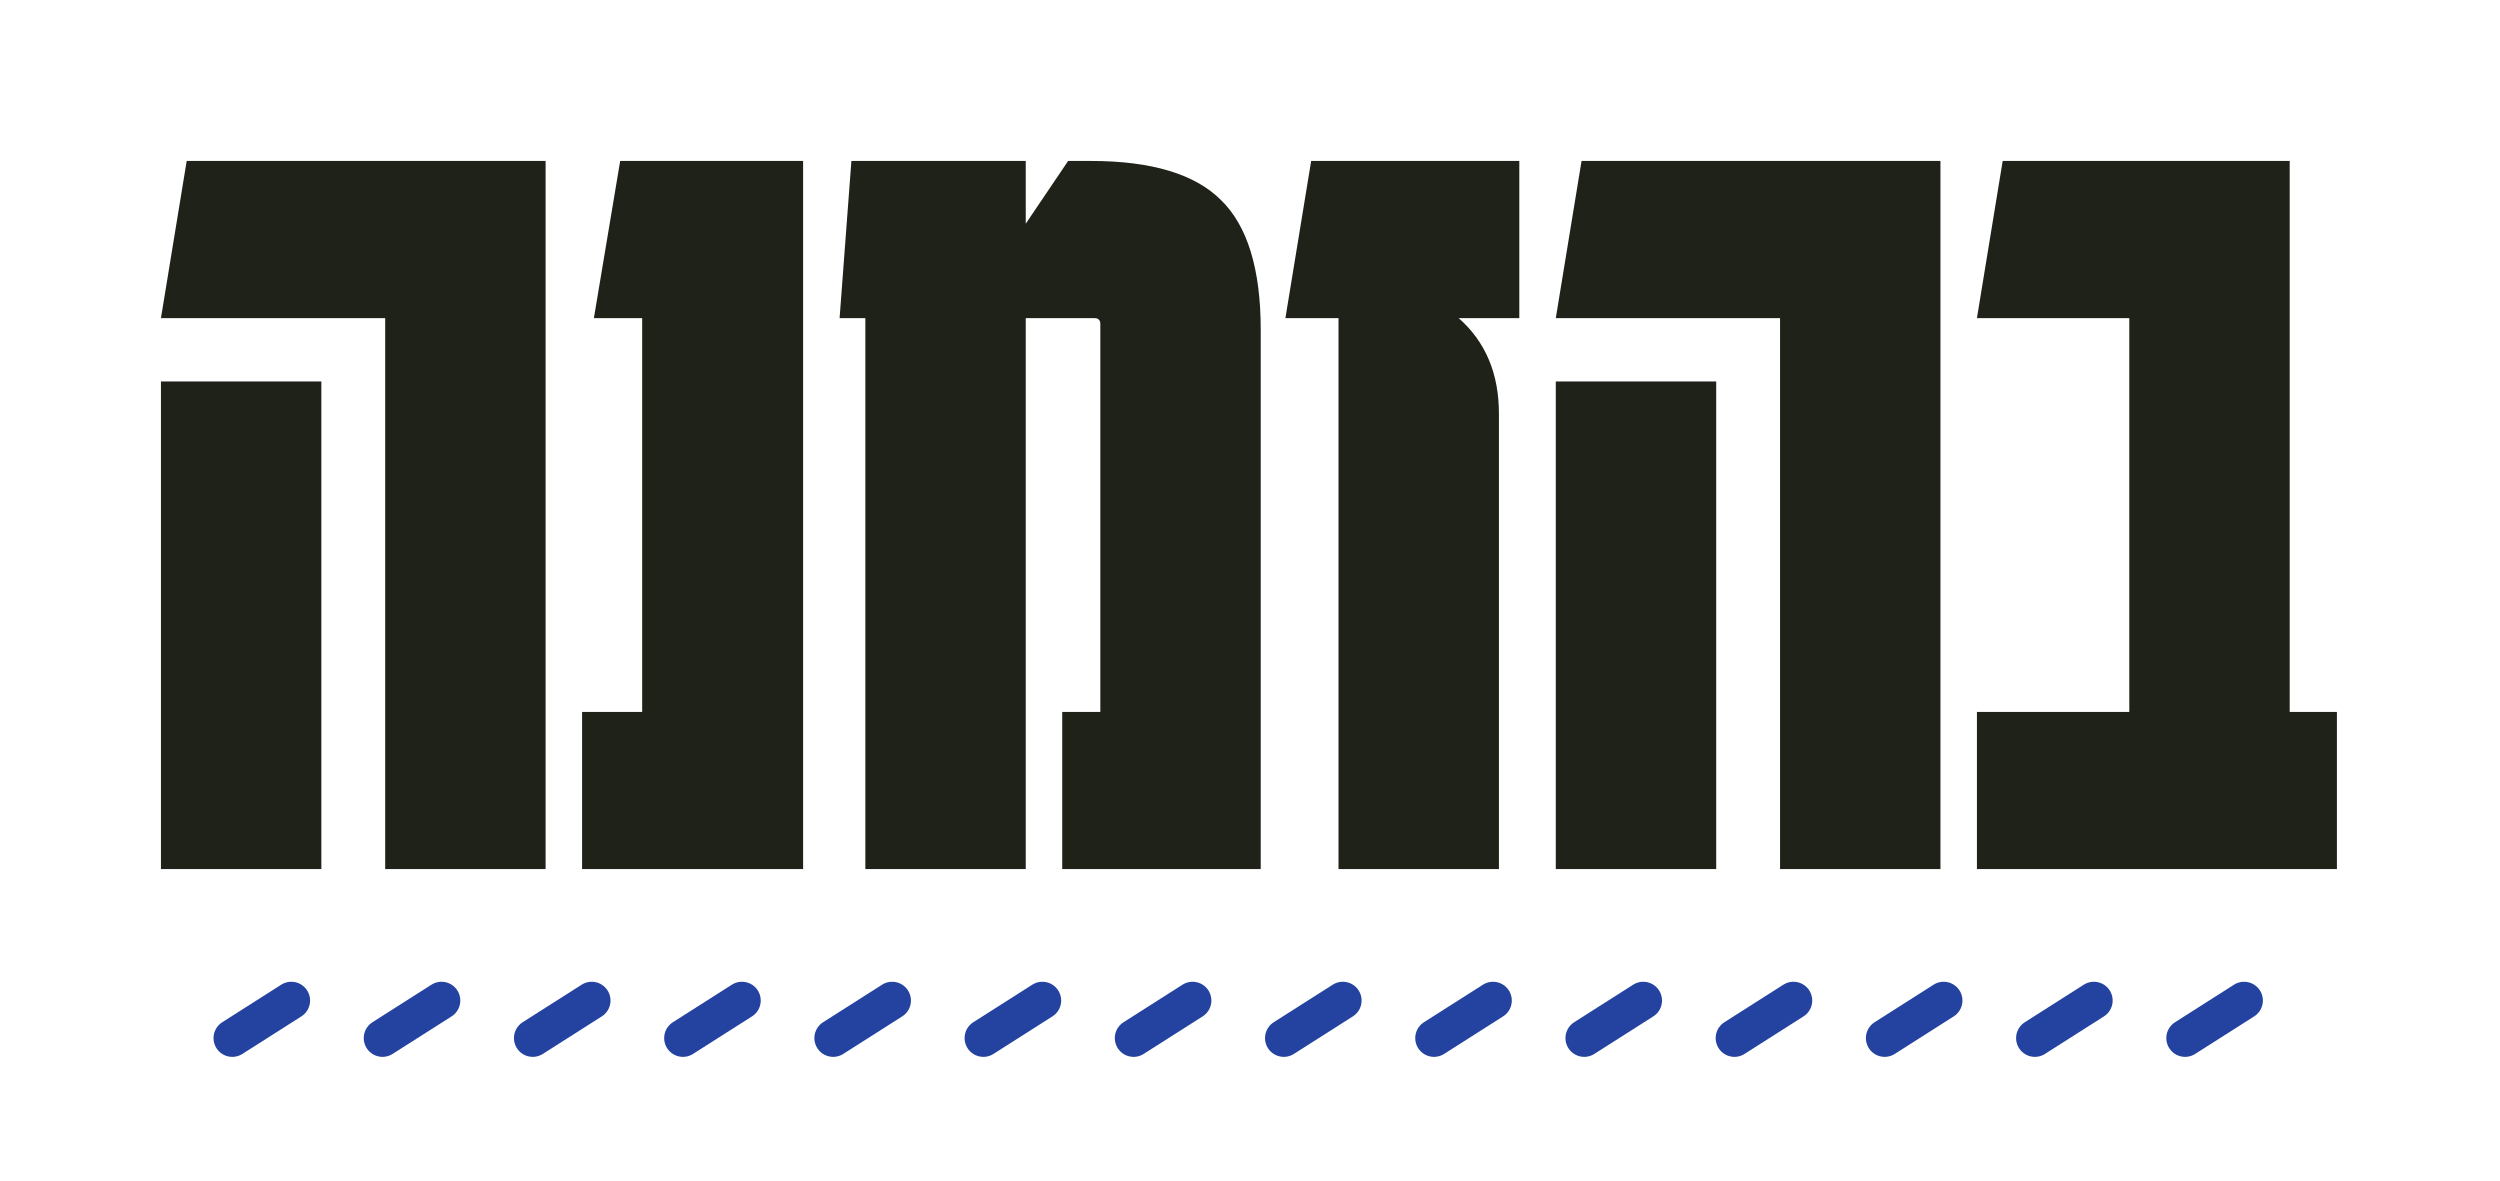
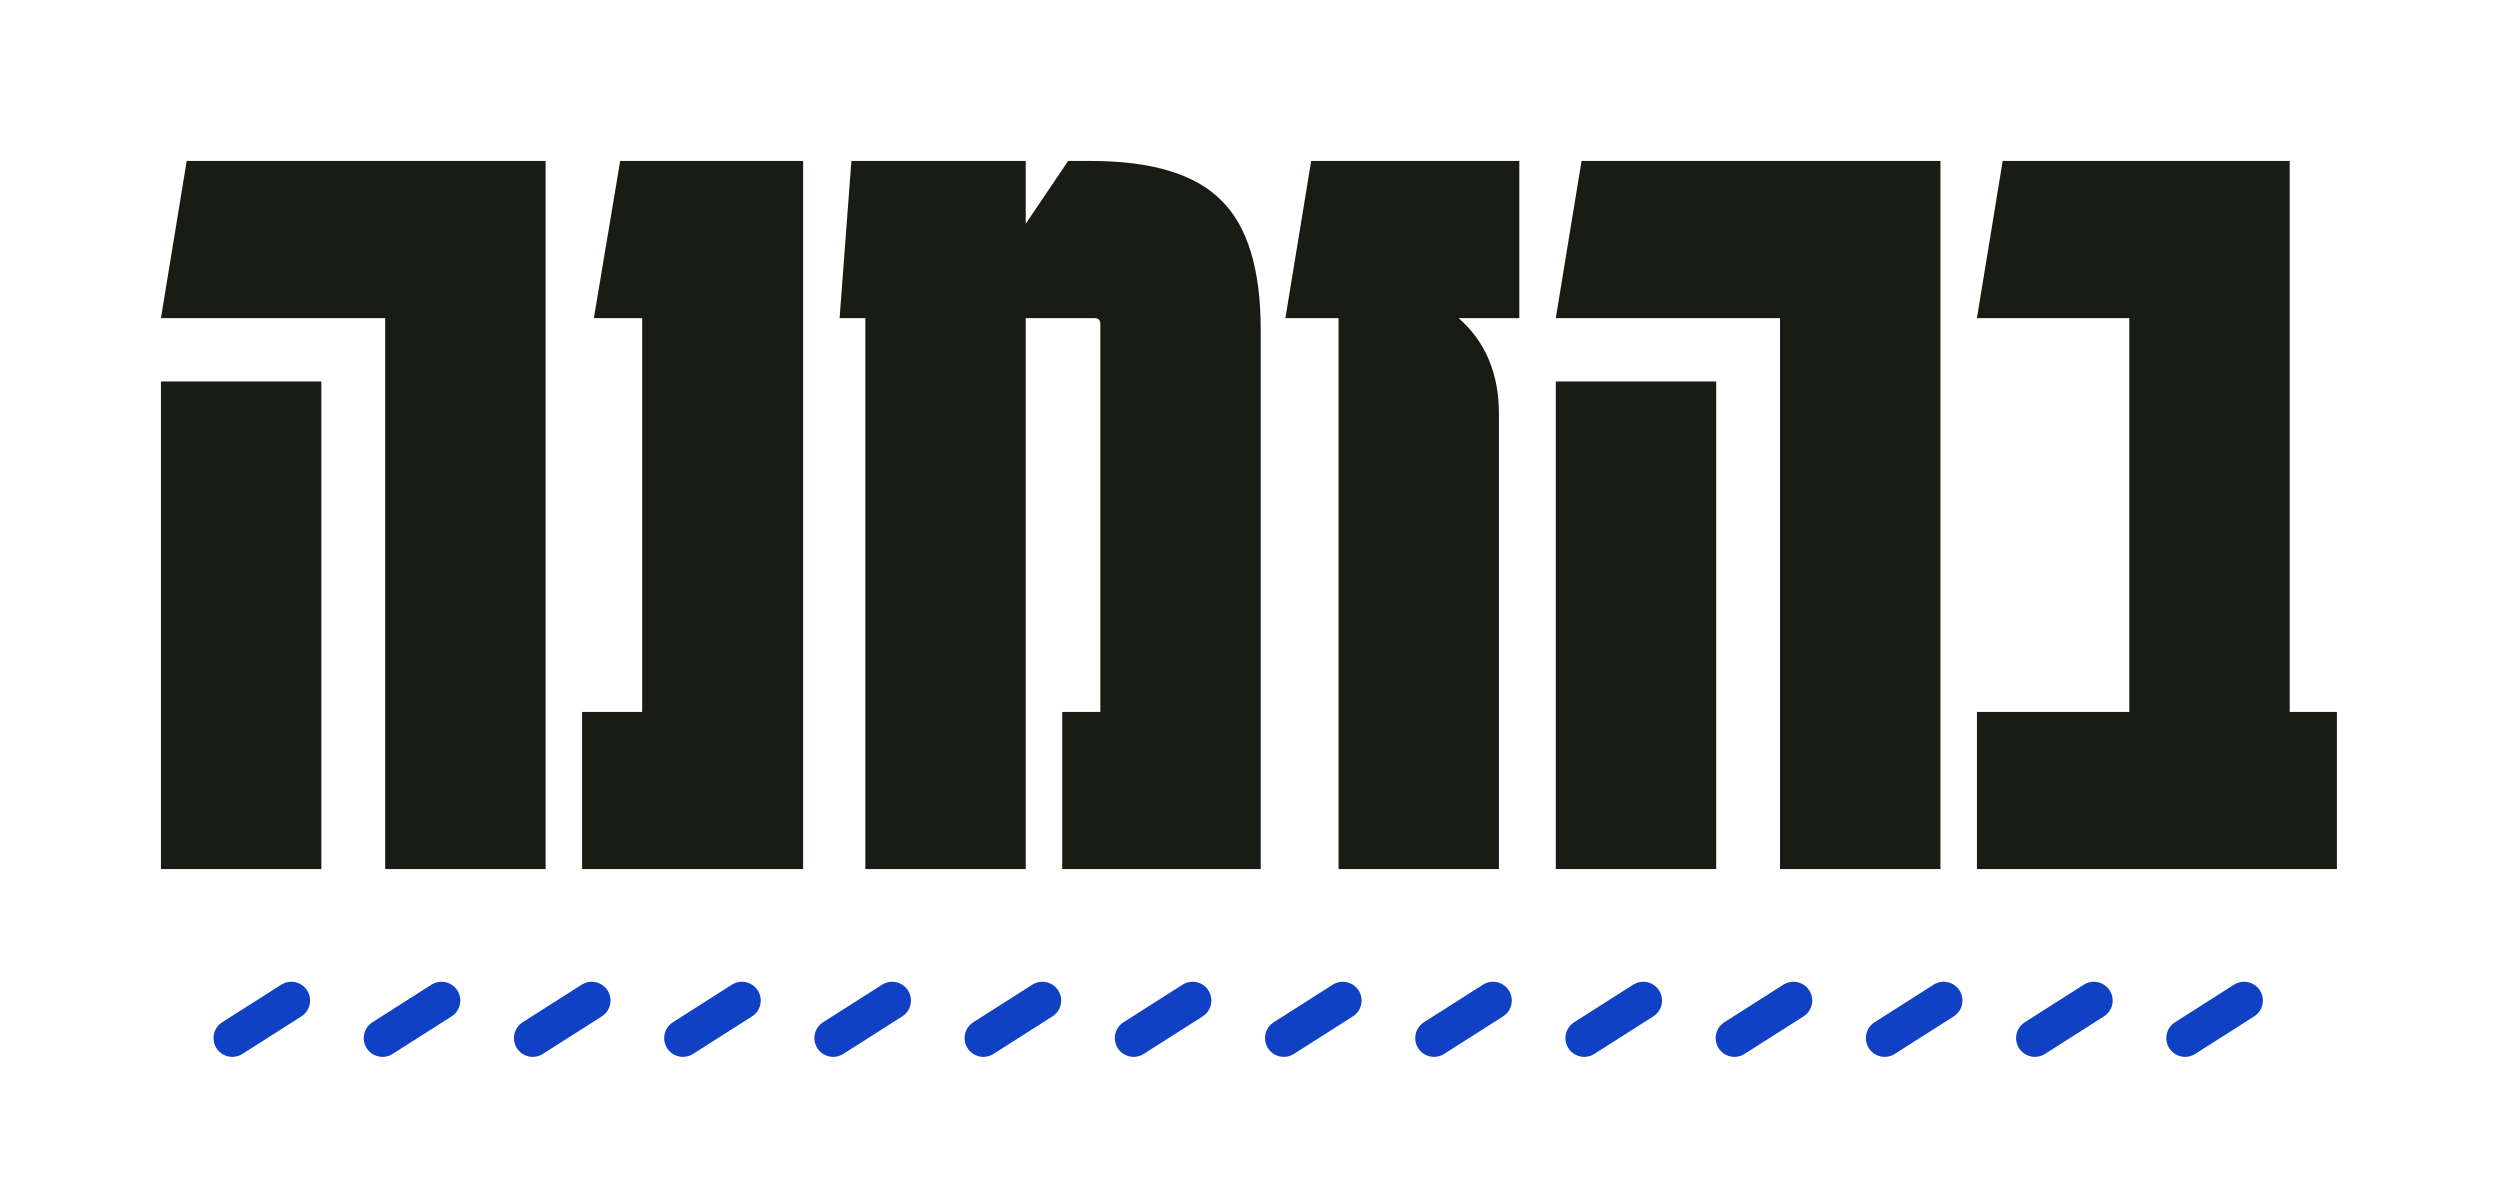
<svg xmlns="http://www.w3.org/2000/svg" viewBox="0 0 466 220" role="img" aria-label="בהזמנה">
-   <g fill="#1f2218">
+   <g fill="#191c13">
    <path transform="translate(25.6 162.0)" d="M46.2 0V-102.7H4.4L9.2 -132H76.1V0ZM4.4 0V-90.9H34.3V0Z M82.9 0V-29.3H94.1V-102.7H85.1L90 -132H124.1V0Z M135.7 0V-102.7H130.9L133.1 -132H165.6V-120.3L173.5 -132H177.7Q194.7 -132 202 -124.7Q209.4 -117.5 209.4 -100.5V0H172.4V-29.3H179.5V-101.6Q179.5 -102.7 178.4 -102.7H165.6V0Z M257.6 -132V-102.7H246.3Q253.8 -96.1 253.8 -84.9V0H223.9V-102.7H214L218.8 -132Z M306.2 0V-102.7H264.4L269.2 -132H336.1V0ZM264.4 0V-90.9H294.3V0Z M410 -29.3V0H342.9V-29.3H371.3V-102.7H342.9L347.7 -132H401.2V-29.3Z" />
  </g>
-   <path d="M43.3 193.5l11 -7.0M71.3 193.5l11 -7.0M99.3 193.5l11 -7.0M127.3 193.5l11 -7.0M155.3 193.5l11 -7.0M183.3 193.5l11 -7.0M211.3 193.5l11 -7.0M239.3 193.5l11 -7.0M267.3 193.5l11 -7.0M295.3 193.5l11 -7.0M323.3 193.5l11 -7.0M351.3 193.5l11 -7.0M379.3 193.5l11 -7.0M407.3 193.5l11 -7.0" fill="none" stroke="#2443a0" stroke-width="7" stroke-linecap="round" />
+   <path d="M43.3 193.5l11 -7.0M71.3 193.5l11 -7.0M99.3 193.5l11 -7.0M127.3 193.5l11 -7.0M155.3 193.5l11 -7.0M183.3 193.5l11 -7.0M211.3 193.5l11 -7.0M239.3 193.5l11 -7.0M267.3 193.5l11 -7.0M295.3 193.5l11 -7.0M323.3 193.5l11 -7.0M351.3 193.5l11 -7.0M379.3 193.5l11 -7.0M407.3 193.5l11 -7.0" fill="none" stroke="#1040c3" stroke-width="7" stroke-linecap="round" />
</svg>
